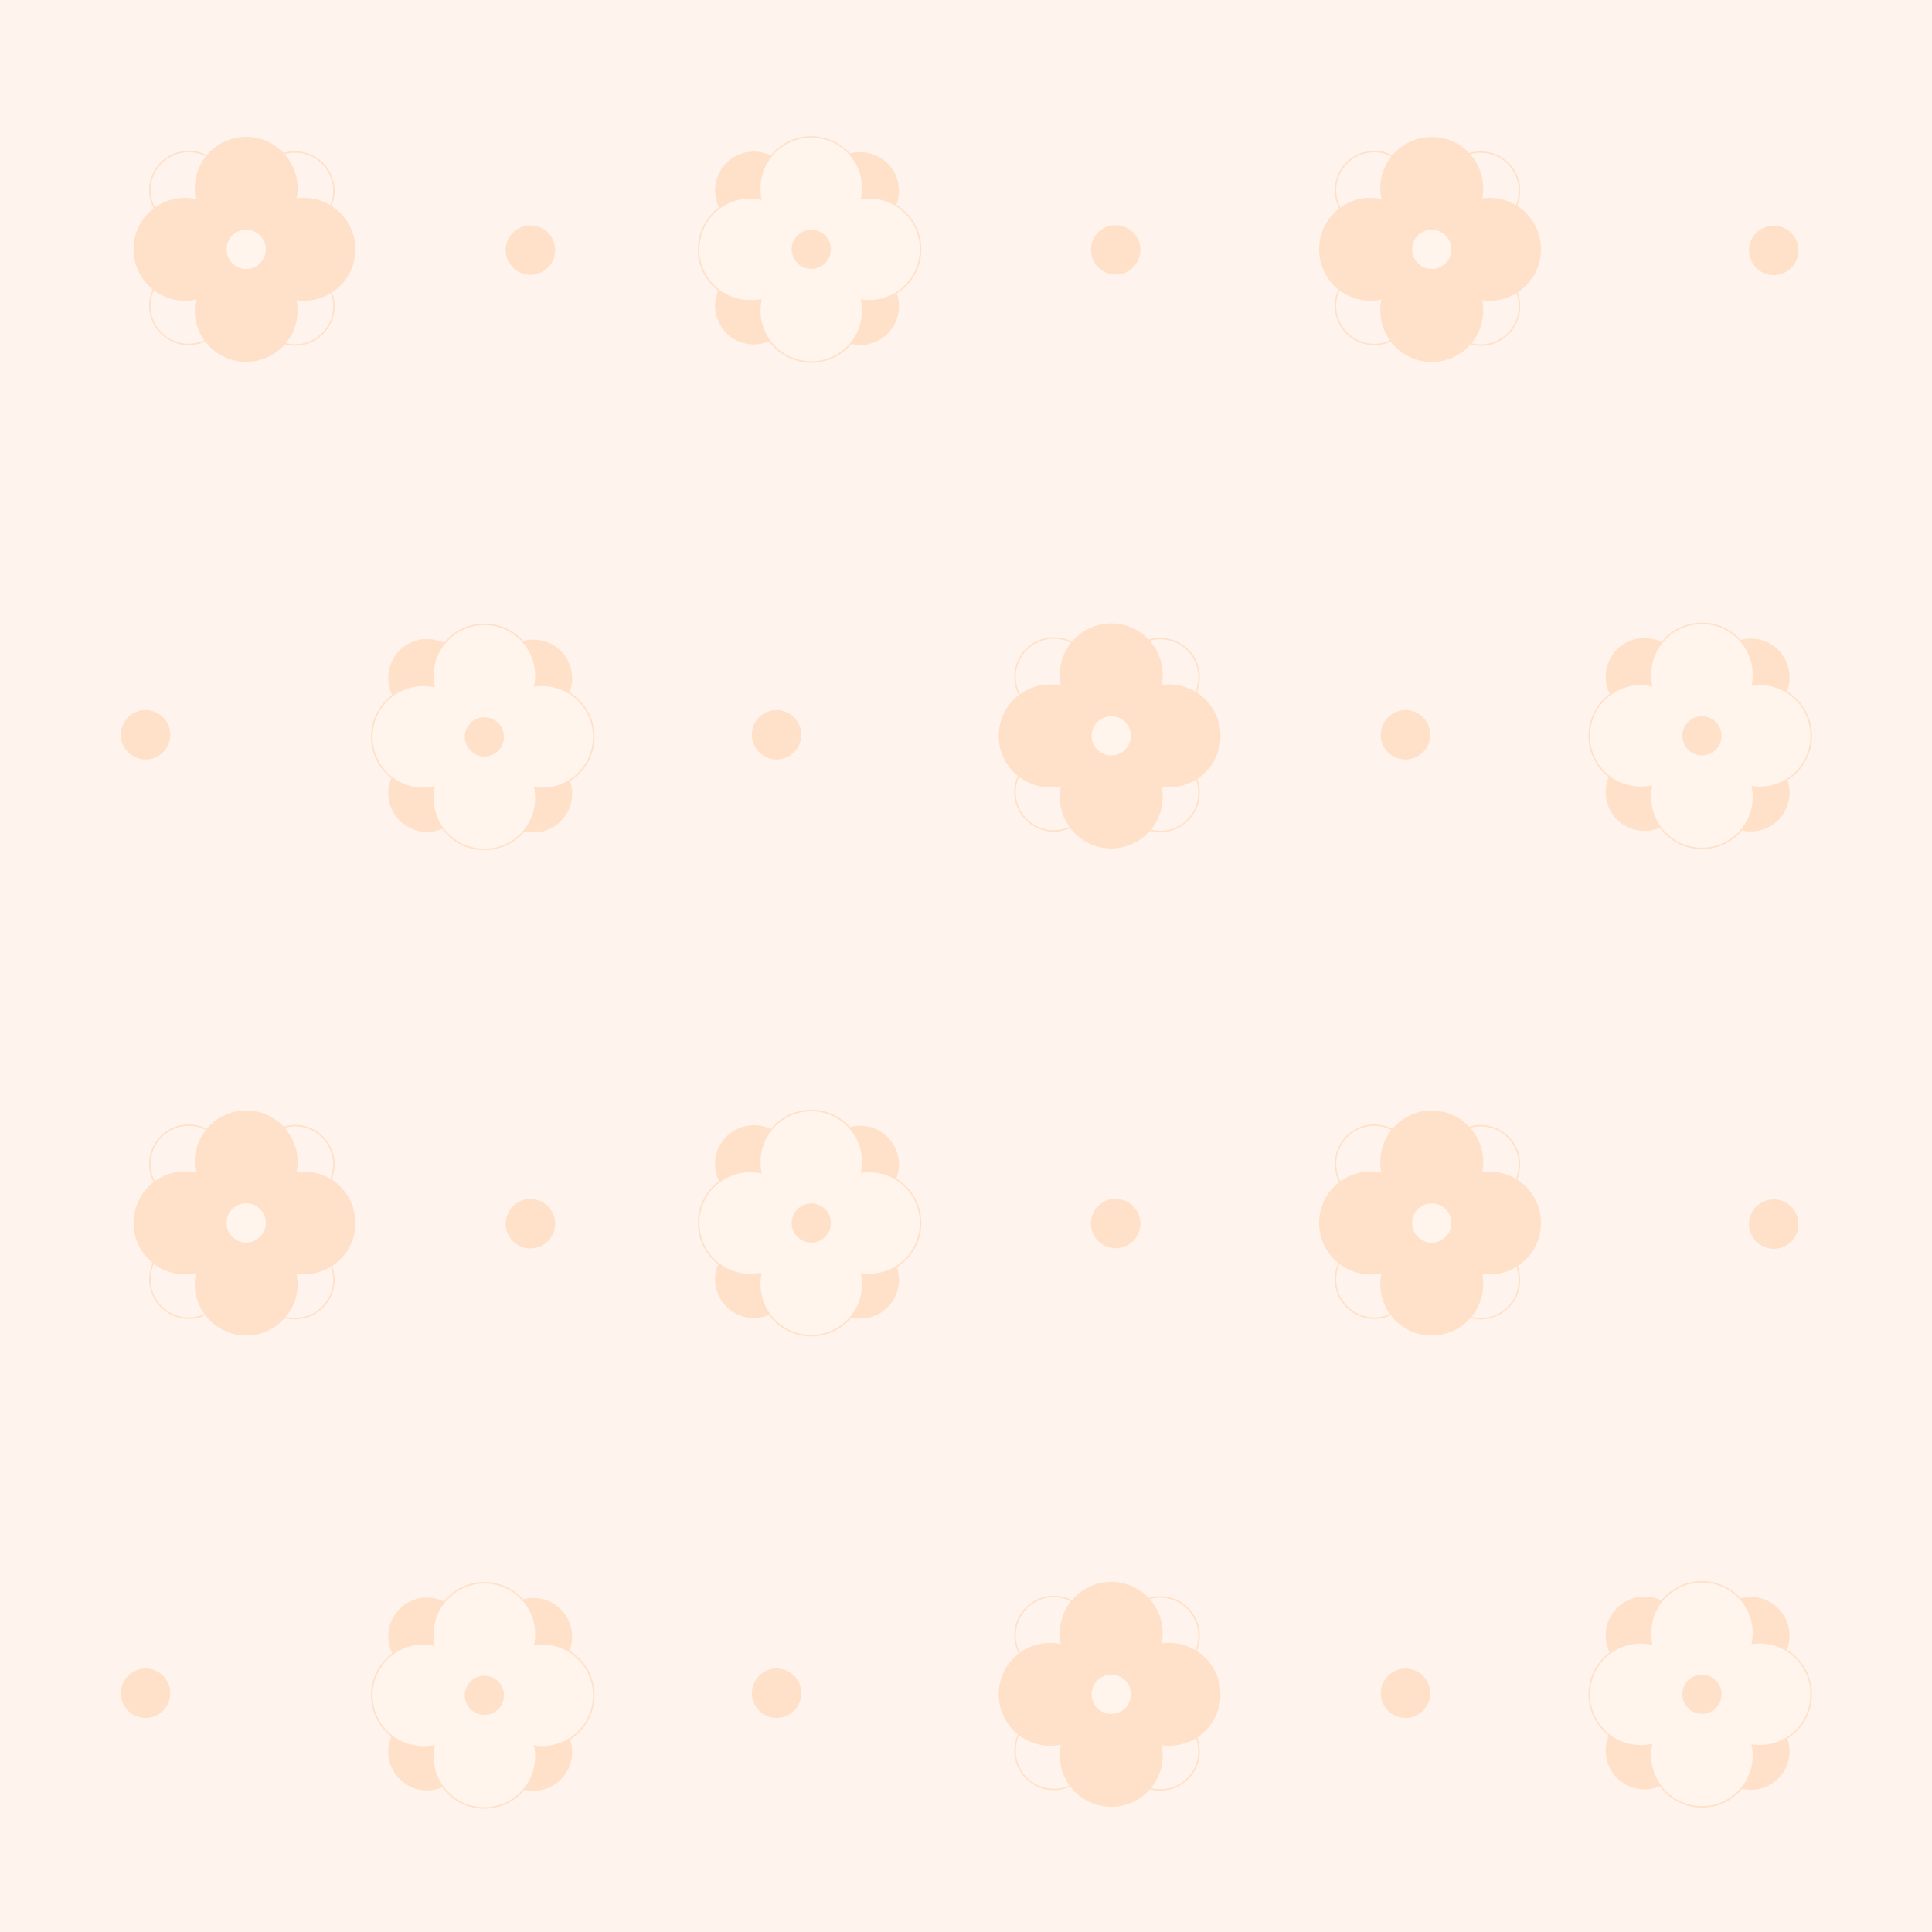
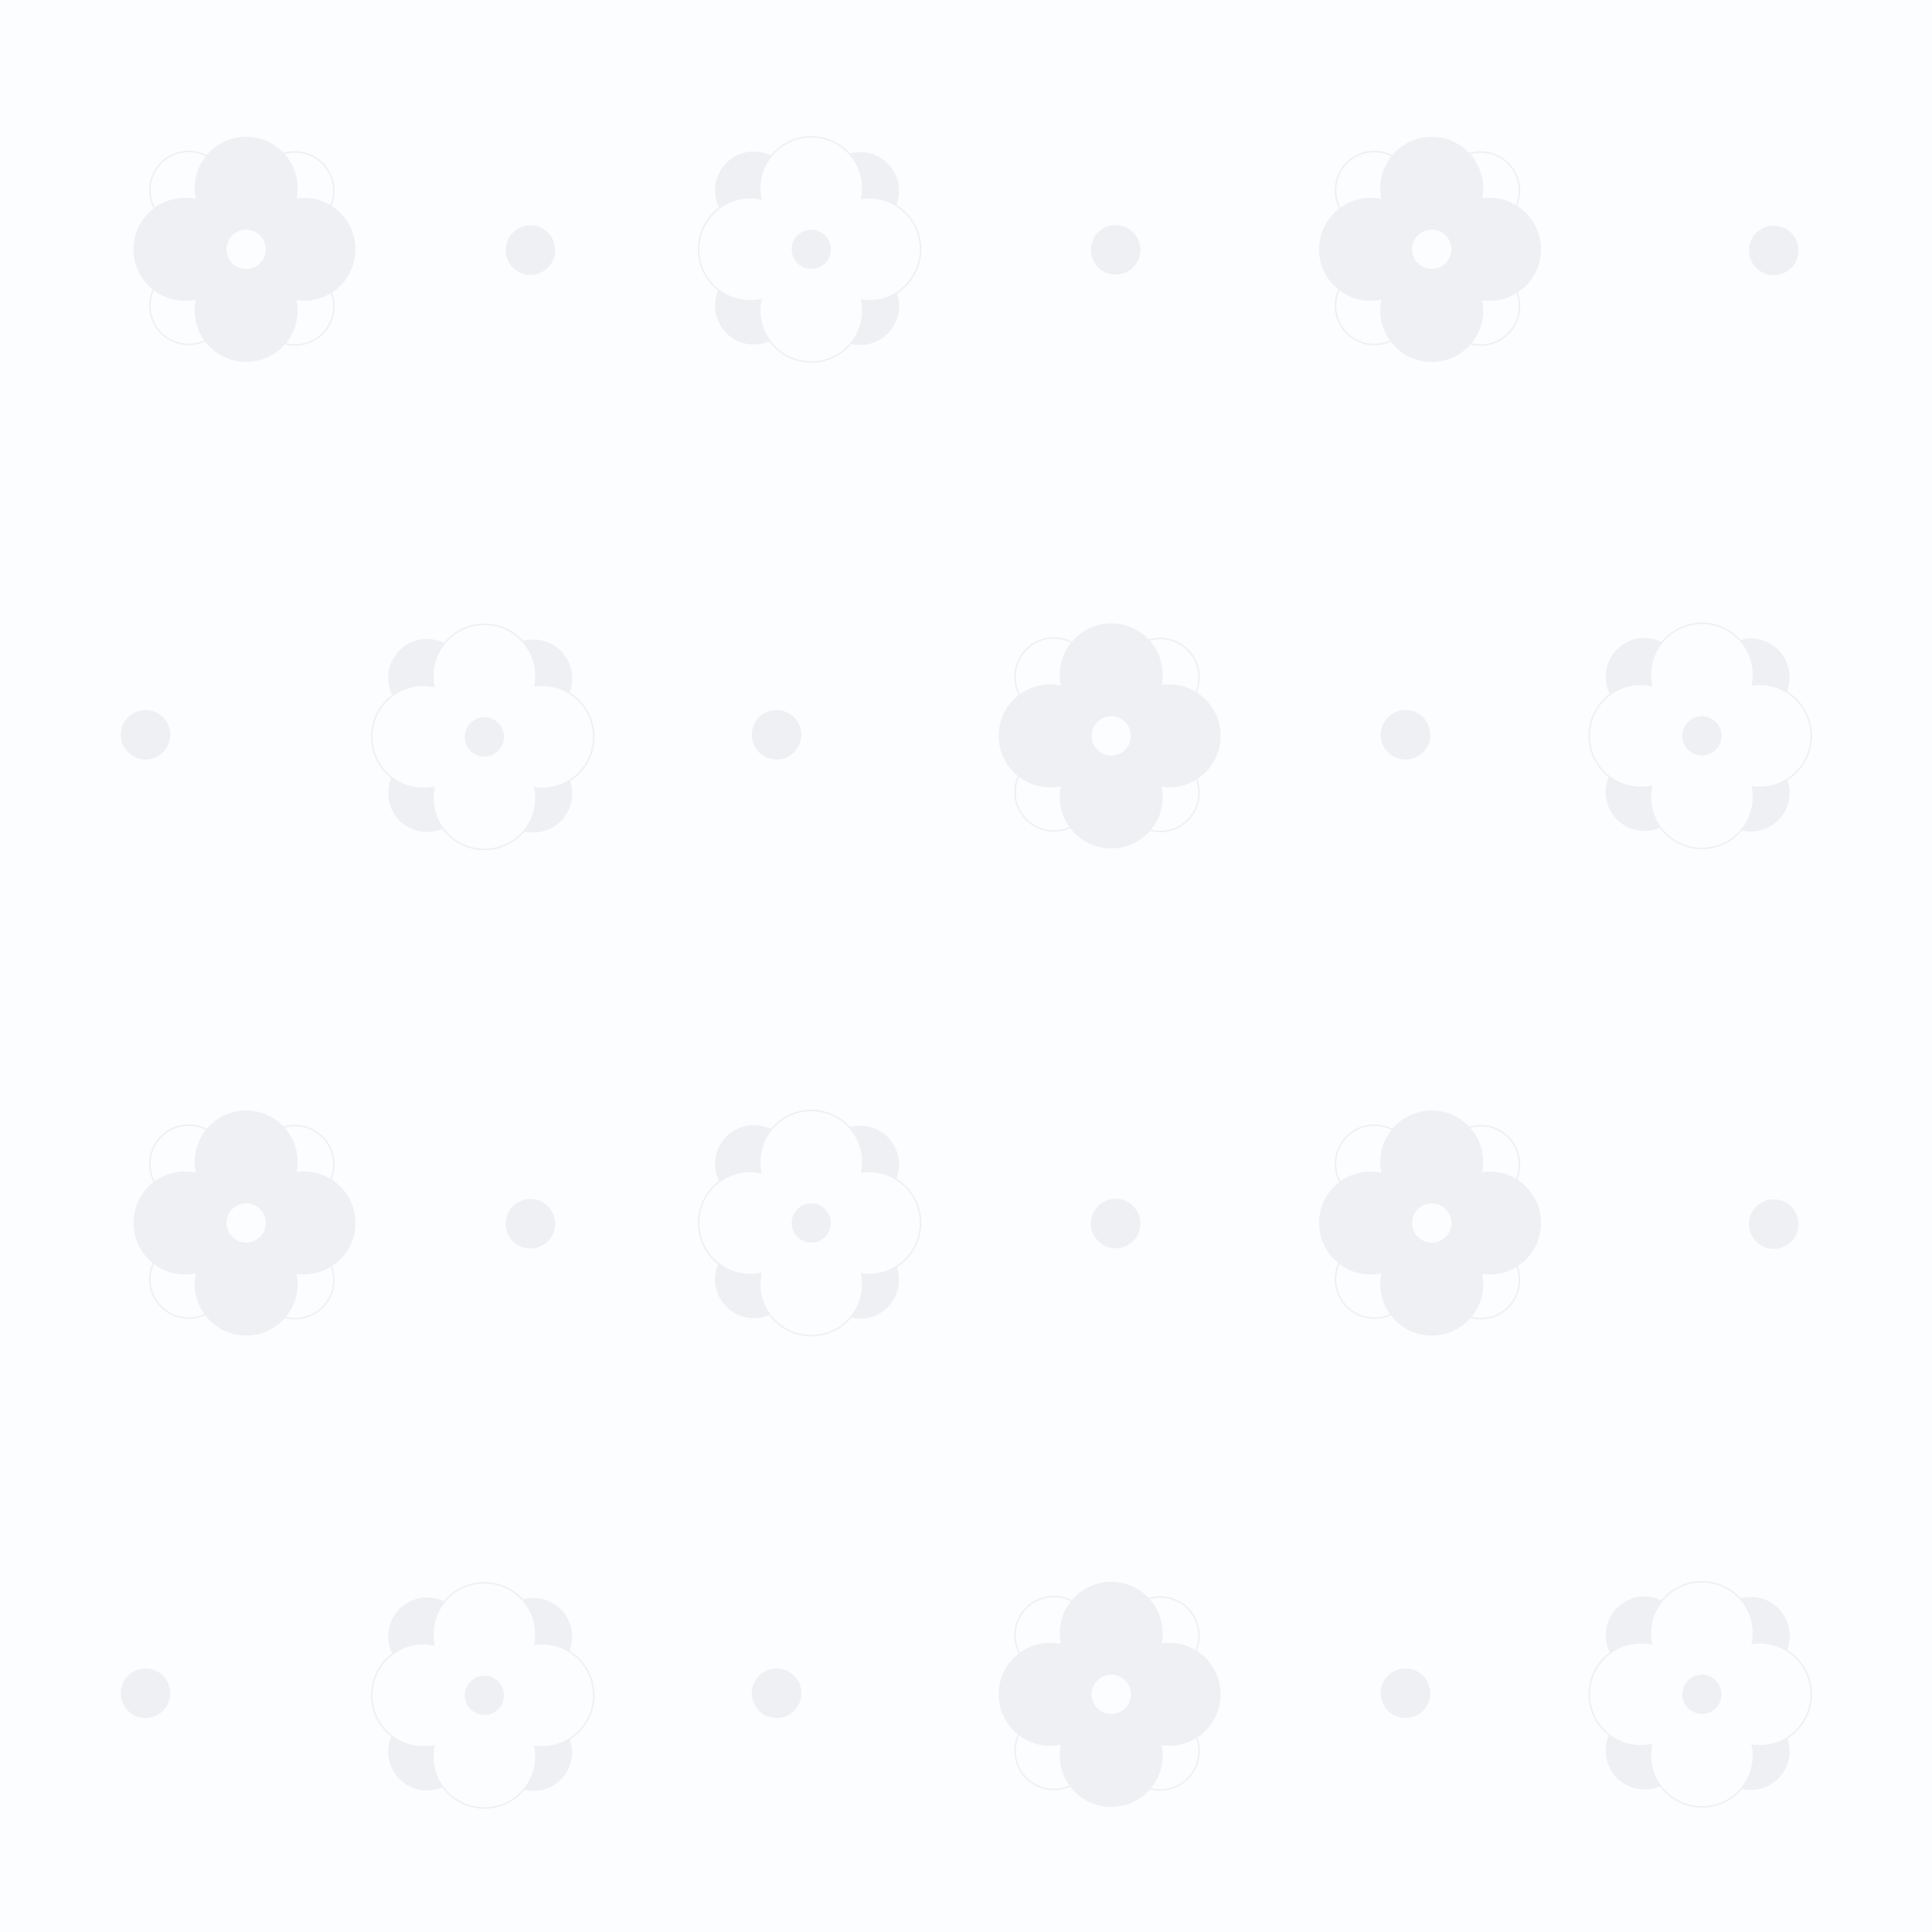
<svg xmlns="http://www.w3.org/2000/svg" width="251" height="251" viewBox="0 0 251 251">
  <defs>
-     <style>.m{fill:#ff7500;}.m,.n{stroke-width:0px;}.n,.o,.p{fill:#fff5ed;}.o{opacity:.85;stroke:#fff5ed;}.o,.p,.q{stroke-miterlimit:10;}.p,.q{stroke:#ff7500;stroke-width:.2px;}.q{fill:none;}</style>
+     <style>.m{stroke:#e8f3ff;}.m,.n,.o,.p{stroke-miterlimit:10;}.m,.o,.q{fill:#e8f3ff;}.n{fill:#fff;opacity:.85;stroke:#fff;}.r{fill:#939aad;}.r,.q{stroke-width:0px;}.o,.p{stroke:#939aad;stroke-width:.2px;}.p{fill:none;}</style>
  </defs>
  <g id="a">
-     <rect class="o" x=".5" y=".5" width="250" height="250" />
+     <rect class="m" x=".5" y=".5" width="250" height="250" />
  </g>
  <g id="b">
-     <path class="q" d="m155.78,212.51c0,2.78-2.26,5.04-5.04,5.04s-5.04-2.26-5.04-5.04,2.26-5.04,5.04-5.04,5.04,2.26,5.04,5.04Zm-5.04,9.96c-2.78,0-5.04,2.26-5.04,5.04s2.26,5.04,5.04,5.04,5.04-2.26,5.04-5.04-2.26-5.04-5.04-5.04Z" />
-     <path class="q" d="m141.95,212.45c0,2.78-2.26,5.04-5.04,5.04s-5.04-2.26-5.04-5.04,2.26-5.04,5.04-5.04,5.04,2.26,5.04,5.04Zm-5.04,9.96c-2.78,0-5.04,2.26-5.04,5.04s2.26,5.04,5.04,5.04,5.04-2.26,5.04-5.04-2.26-5.04-5.04-5.04Z" />
-     <circle class="m" cx="144.37" cy="212.19" r="6.69" />
-     <circle class="m" cx="151.89" cy="220.12" r="6.69" />
-     <circle class="m" cx="136.43" cy="220.12" r="6.69" />
-     <circle class="m" cx="144.37" cy="228.06" r="6.69" />
-     <circle class="n" cx="144.37" cy="220.12" r="2.55" />
+     <path class="p" d="m155.78,212.51c0,2.78-2.26,5.04-5.04,5.04s-5.04-2.26-5.04-5.04,2.26-5.04,5.04-5.04,5.04,2.26,5.04,5.04Zm-5.04,9.96c-2.78,0-5.04,2.26-5.04,5.04s2.26,5.04,5.04,5.04,5.04-2.26,5.04-5.04-2.26-5.04-5.04-5.04Z" />
+     <path class="p" d="m141.95,212.45c0,2.78-2.26,5.04-5.04,5.04s-5.04-2.26-5.04-5.04,2.26-5.04,5.04-5.04,5.04,2.26,5.04,5.04Zm-5.04,9.96c-2.78,0-5.04,2.26-5.04,5.04s2.26,5.04,5.04,5.04,5.04-2.26,5.04-5.04-2.26-5.04-5.04-5.04Z" />
+     <circle class="r" cx="144.37" cy="212.19" r="6.69" />
+     <circle class="r" cx="151.89" cy="220.12" r="6.69" />
+     <circle class="r" cx="136.43" cy="220.12" r="6.69" />
+     <circle class="r" cx="144.37" cy="228.06" r="6.69" />
+     <circle class="q" cx="144.37" cy="220.12" r="2.55" />
    <g id="c">
-       <path class="m" d="m232.51,212.51c0,2.78-2.26,5.04-5.04,5.04s-5.04-2.26-5.04-5.04,2.26-5.04,5.04-5.04,5.04,2.26,5.04,5.04Zm-5.04,9.96c-2.78,0-5.04,2.26-5.04,5.04s2.26,5.04,5.04,5.04,5.04-2.26,5.04-5.04-2.26-5.04-5.04-5.04Z" />
-       <path class="m" d="m218.68,212.45c0,2.78-2.26,5.04-5.04,5.04s-5.04-2.26-5.04-5.04,2.26-5.04,5.04-5.04,5.04,2.26,5.04,5.04Zm-5.04,9.96c-2.78,0-5.04,2.26-5.04,5.04s2.26,5.04,5.04,5.04,5.04-2.26,5.04-5.04-2.26-5.04-5.04-5.04Z" />
-       <circle class="p" cx="221.11" cy="212.19" r="6.69" />
-       <circle class="p" cx="228.62" cy="220.12" r="6.69" />
-       <circle class="p" cx="213.16" cy="220.12" r="6.69" />
-       <circle class="p" cx="221.11" cy="228.06" r="6.69" />
-       <rect class="n" x="214.65" y="212.98" width="12.77" height="13.66" />
-       <rect class="n" x="213.69" y="224.64" width="14.98" height="1.97" />
-       <rect class="n" x="226.52" y="212.98" width="1.04" height="1.55" />
-       <circle class="m" cx="221.11" cy="220.12" r="2.55" />
+       <path class="r" d="m232.51,212.51c0,2.78-2.26,5.04-5.04,5.04s-5.04-2.26-5.04-5.04,2.26-5.04,5.04-5.04,5.04,2.26,5.04,5.04Zm-5.04,9.96c-2.78,0-5.04,2.26-5.04,5.04s2.26,5.04,5.04,5.04,5.04-2.26,5.04-5.04-2.26-5.04-5.04-5.04Z" />
+       <path class="r" d="m218.68,212.45c0,2.78-2.26,5.04-5.04,5.04s-5.04-2.26-5.04-5.04,2.26-5.04,5.04-5.04,5.04,2.26,5.04,5.04Zm-5.04,9.96c-2.78,0-5.04,2.26-5.04,5.04s2.26,5.04,5.04,5.04,5.04-2.26,5.04-5.04-2.26-5.04-5.04-5.04Z" />
+       <circle class="o" cx="221.11" cy="212.19" r="6.69" />
+       <circle class="o" cx="228.62" cy="220.12" r="6.69" />
+       <circle class="o" cx="213.16" cy="220.12" r="6.69" />
+       <circle class="o" cx="221.11" cy="228.06" r="6.69" />
+       <rect class="q" x="214.65" y="212.98" width="12.77" height="13.66" />
+       <rect class="q" x="213.69" y="224.64" width="14.98" height="1.97" />
+       <rect class="q" x="226.52" y="212.98" width="1.04" height="1.55" />
+       <circle class="r" cx="221.11" cy="220.12" r="2.55" />
    </g>
    <g id="d">
-       <path class="m" d="m74.34,212.64c0,2.78-2.26,5.04-5.04,5.04s-5.04-2.26-5.04-5.04,2.26-5.04,5.04-5.04,5.04,2.26,5.04,5.04Zm-5.04,9.96c-2.78,0-5.04,2.26-5.04,5.04s2.26,5.04,5.04,5.04,5.04-2.26,5.04-5.04-2.26-5.04-5.04-5.04Z" />
-       <path class="m" d="m60.51,212.58c0,2.78-2.26,5.04-5.04,5.04s-5.04-2.26-5.04-5.04,2.26-5.04,5.04-5.04,5.04,2.26,5.04,5.04Zm-5.04,9.96c-2.78,0-5.04,2.26-5.04,5.04s2.26,5.04,5.04,5.04,5.04-2.26,5.04-5.04-2.26-5.04-5.04-5.04Z" />
-       <circle class="p" cx="62.93" cy="212.32" r="6.69" />
-       <circle class="p" cx="70.45" cy="220.25" r="6.69" />
-       <circle class="p" cx="54.99" cy="220.25" r="6.69" />
-       <circle class="p" cx="62.93" cy="228.2" r="6.69" />
-       <rect class="n" x="56.48" y="213.11" width="12.77" height="13.66" />
-       <rect class="n" x="55.52" y="224.77" width="14.98" height="1.97" />
-       <rect class="n" x="68.35" y="213.11" width="1.04" height="1.55" />
-       <circle class="m" cx="62.93" cy="220.25" r="2.55" />
+       <path class="r" d="m74.34,212.64c0,2.78-2.26,5.04-5.04,5.04s-5.04-2.26-5.04-5.04,2.26-5.04,5.04-5.04,5.04,2.26,5.04,5.04Zm-5.04,9.96c-2.78,0-5.04,2.26-5.04,5.04s2.26,5.04,5.04,5.04,5.04-2.26,5.04-5.04-2.26-5.04-5.04-5.04Z" />
+       <path class="r" d="m60.51,212.58c0,2.78-2.26,5.04-5.04,5.04s-5.04-2.26-5.04-5.04,2.26-5.04,5.04-5.04,5.04,2.26,5.04,5.04Zm-5.04,9.96c-2.78,0-5.04,2.26-5.04,5.04s2.26,5.04,5.04,5.04,5.04-2.26,5.04-5.04-2.26-5.04-5.04-5.04Z" />
+       <circle class="o" cx="62.93" cy="212.32" r="6.69" />
+       <circle class="o" cx="70.45" cy="220.25" r="6.69" />
+       <circle class="o" cx="54.99" cy="220.25" r="6.69" />
+       <circle class="o" cx="62.93" cy="228.2" r="6.69" />
+       <rect class="q" x="56.48" y="213.11" width="12.77" height="13.66" />
+       <rect class="q" x="55.52" y="224.77" width="14.98" height="1.97" />
+       <rect class="q" x="68.35" y="213.11" width="1.04" height="1.55" />
+       <circle class="r" cx="62.93" cy="220.25" r="2.55" />
    </g>
-     <circle class="m" cx="100.89" cy="219.98" r="3.22" />
-     <circle class="m" cx="182.6" cy="219.98" r="3.22" />
-     <circle class="m" cx="18.91" cy="219.98" r="3.22" />
+     <circle class="r" cx="100.89" cy="219.98" r="3.22" />
+     <circle class="r" cx="182.6" cy="219.98" r="3.22" />
+     <circle class="r" cx="18.91" cy="219.98" r="3.22" />
  </g>
  <g id="e">
-     <path class="q" d="m43.38,151.27c0,2.78-2.26,5.04-5.04,5.04s-5.04-2.26-5.04-5.04,2.26-5.04,5.04-5.04,5.04,2.26,5.04,5.04Zm-5.04,9.96c-2.78,0-5.04,2.26-5.04,5.04s2.26,5.04,5.04,5.04,5.04-2.26,5.04-5.04-2.26-5.04-5.04-5.04Z" />
-     <path class="q" d="m29.55,151.21c0,2.78-2.26,5.04-5.04,5.04s-5.04-2.26-5.04-5.04,2.26-5.04,5.04-5.04,5.04,2.26,5.04,5.04Zm-5.04,9.96c-2.78,0-5.04,2.26-5.04,5.04s2.26,5.04,5.04,5.04,5.04-2.26,5.04-5.04-2.26-5.04-5.04-5.04Z" />
-     <circle class="m" cx="31.98" cy="150.95" r="6.69" />
-     <circle class="m" cx="39.49" cy="158.88" r="6.69" />
-     <circle class="m" cx="24.03" cy="158.88" r="6.69" />
-     <circle class="m" cx="31.98" cy="166.82" r="6.69" />
-     <circle class="n" cx="31.98" cy="158.88" r="2.55" />
-     <path class="q" d="m197.41,151.28c0,2.78-2.26,5.04-5.04,5.04s-5.04-2.26-5.04-5.04,2.26-5.04,5.04-5.04,5.04,2.26,5.04,5.04Zm-5.04,9.96c-2.78,0-5.04,2.26-5.04,5.04s2.26,5.04,5.04,5.04,5.04-2.26,5.04-5.04-2.26-5.04-5.04-5.04Z" />
-     <path class="q" d="m183.58,151.21c0,2.78-2.26,5.04-5.04,5.04s-5.04-2.26-5.04-5.04,2.26-5.04,5.04-5.04,5.04,2.26,5.04,5.04Zm-5.04,9.96c-2.78,0-5.04,2.26-5.04,5.04s2.26,5.04,5.04,5.04,5.04-2.26,5.04-5.04-2.26-5.04-5.04-5.04Z" />
-     <circle class="m" cx="186.01" cy="150.96" r="6.69" />
-     <circle class="m" cx="193.52" cy="158.89" r="6.69" />
-     <circle class="m" cx="178.06" cy="158.89" r="6.69" />
-     <circle class="m" cx="186.01" cy="166.83" r="6.69" />
-     <circle class="n" cx="186.01" cy="158.89" r="2.55" />
+     <path class="p" d="m43.38,151.27c0,2.78-2.26,5.04-5.04,5.04s-5.04-2.26-5.04-5.04,2.26-5.04,5.04-5.04,5.04,2.26,5.04,5.04Zm-5.04,9.96c-2.78,0-5.04,2.26-5.04,5.04s2.26,5.04,5.04,5.04,5.04-2.26,5.04-5.04-2.26-5.04-5.04-5.04Z" />
+     <path class="p" d="m29.55,151.21c0,2.78-2.26,5.04-5.04,5.04s-5.04-2.26-5.04-5.04,2.26-5.04,5.04-5.04,5.04,2.26,5.04,5.04Zm-5.04,9.96c-2.78,0-5.04,2.26-5.04,5.04s2.26,5.04,5.04,5.04,5.04-2.26,5.04-5.04-2.26-5.04-5.04-5.04Z" />
+     <circle class="r" cx="31.98" cy="150.95" r="6.69" />
+     <circle class="r" cx="39.49" cy="158.88" r="6.69" />
+     <circle class="r" cx="24.03" cy="158.88" r="6.69" />
+     <circle class="r" cx="31.98" cy="166.82" r="6.69" />
+     <circle class="q" cx="31.98" cy="158.88" r="2.55" />
+     <path class="p" d="m197.41,151.28c0,2.78-2.26,5.04-5.04,5.04s-5.04-2.26-5.04-5.04,2.26-5.04,5.04-5.04,5.04,2.26,5.04,5.04Zm-5.04,9.96c-2.78,0-5.04,2.26-5.04,5.04s2.26,5.04,5.04,5.04,5.04-2.26,5.04-5.04-2.26-5.04-5.04-5.04Z" />
+     <path class="p" d="m183.58,151.21c0,2.78-2.26,5.04-5.04,5.04s-5.04-2.26-5.04-5.04,2.26-5.04,5.04-5.04,5.04,2.26,5.04,5.04Zm-5.04,9.96c-2.78,0-5.04,2.26-5.04,5.04s2.26,5.04,5.04,5.04,5.04-2.26,5.04-5.04-2.26-5.04-5.04-5.04Z" />
+     <circle class="r" cx="186.01" cy="150.96" r="6.69" />
+     <circle class="r" cx="193.52" cy="158.89" r="6.69" />
+     <circle class="r" cx="178.06" cy="158.89" r="6.69" />
+     <circle class="r" cx="186.01" cy="166.83" r="6.69" />
+     <circle class="q" cx="186.01" cy="158.89" r="2.55" />
    <g id="f">
-       <path class="m" d="m116.8,151.28c0,2.78-2.26,5.04-5.04,5.04s-5.04-2.26-5.04-5.04,2.26-5.04,5.04-5.04,5.04,2.26,5.04,5.04Zm-5.04,9.96c-2.78,0-5.04,2.26-5.04,5.04s2.26,5.04,5.04,5.04,5.04-2.26,5.04-5.04-2.26-5.04-5.04-5.04Z" />
-       <path class="m" d="m102.97,151.21c0,2.78-2.26,5.04-5.04,5.04s-5.04-2.26-5.04-5.04,2.26-5.04,5.04-5.04,5.04,2.26,5.04,5.04Zm-5.04,9.96c-2.78,0-5.04,2.26-5.04,5.04s2.26,5.04,5.04,5.04,5.04-2.26,5.04-5.04-2.26-5.04-5.04-5.04Z" />
-       <circle class="p" cx="105.4" cy="150.96" r="6.69" />
-       <circle class="p" cx="112.91" cy="158.89" r="6.69" />
-       <circle class="p" cx="97.45" cy="158.89" r="6.69" />
-       <circle class="p" cx="105.4" cy="166.83" r="6.69" />
-       <rect class="n" x="98.94" y="151.75" width="12.77" height="13.66" />
-       <rect class="n" x="97.98" y="163.41" width="14.98" height="1.97" />
-       <rect class="n" x="110.81" y="151.75" width="1.04" height="1.55" />
-       <circle class="m" cx="105.4" cy="158.89" r="2.55" />
+       <path class="r" d="m116.8,151.28c0,2.78-2.26,5.04-5.04,5.04s-5.04-2.26-5.04-5.04,2.26-5.04,5.04-5.04,5.04,2.26,5.04,5.04Zm-5.04,9.96c-2.78,0-5.04,2.26-5.04,5.04s2.26,5.04,5.04,5.04,5.04-2.26,5.04-5.04-2.26-5.04-5.04-5.04Z" />
+       <path class="r" d="m102.97,151.21c0,2.78-2.26,5.04-5.04,5.04s-5.04-2.26-5.04-5.04,2.26-5.04,5.04-5.04,5.04,2.26,5.04,5.04Zm-5.04,9.96c-2.78,0-5.04,2.26-5.04,5.04s2.26,5.04,5.04,5.04,5.04-2.26,5.04-5.04-2.26-5.04-5.04-5.04Z" />
+       <circle class="o" cx="105.4" cy="150.96" r="6.69" />
+       <circle class="o" cx="112.91" cy="158.89" r="6.69" />
+       <circle class="o" cx="97.45" cy="158.89" r="6.69" />
+       <circle class="o" cx="105.4" cy="166.83" r="6.69" />
+       <rect class="q" x="98.94" y="151.75" width="12.77" height="13.66" />
+       <rect class="q" x="97.98" y="163.41" width="14.98" height="1.97" />
+       <rect class="q" x="110.81" y="151.75" width="1.04" height="1.55" />
+       <circle class="r" cx="105.4" cy="158.89" r="2.55" />
    </g>
-     <circle class="m" cx="68.91" cy="158.98" r="3.22" />
-     <circle class="m" cx="144.94" cy="158.96" r="3.22" />
-     <circle class="m" cx="230.44" cy="159.03" r="3.22" />
+     <circle class="r" cx="68.91" cy="158.98" r="3.22" />
+     <circle class="r" cx="144.94" cy="158.96" r="3.22" />
+     <circle class="r" cx="230.44" cy="159.03" r="3.22" />
  </g>
  <g id="g">
-     <path class="q" d="m155.78,87.99c0,2.78-2.26,5.04-5.04,5.04s-5.04-2.26-5.04-5.04,2.26-5.04,5.04-5.04,5.04,2.26,5.04,5.04Zm-5.04,9.96c-2.78,0-5.04,2.26-5.04,5.04s2.26,5.04,5.04,5.04,5.04-2.26,5.04-5.04-2.26-5.04-5.04-5.04Z" />
-     <path class="q" d="m141.95,87.92c0,2.78-2.26,5.04-5.04,5.04s-5.04-2.26-5.04-5.04,2.26-5.04,5.04-5.04,5.04,2.26,5.04,5.04Zm-5.04,9.96c-2.78,0-5.04,2.26-5.04,5.04s2.26,5.04,5.04,5.04,5.04-2.26,5.04-5.04-2.26-5.04-5.04-5.04Z" />
-     <circle class="m" cx="144.37" cy="87.67" r="6.69" />
-     <circle class="m" cx="151.89" cy="95.6" r="6.69" />
-     <circle class="m" cx="136.43" cy="95.6" r="6.69" />
-     <circle class="m" cx="144.37" cy="103.54" r="6.69" />
-     <circle class="n" cx="144.37" cy="95.6" r="2.55" />
+     <path class="p" d="m155.78,87.99c0,2.78-2.26,5.04-5.04,5.04s-5.04-2.26-5.04-5.04,2.26-5.04,5.04-5.04,5.04,2.26,5.04,5.04Zm-5.04,9.96c-2.78,0-5.04,2.26-5.04,5.04s2.26,5.04,5.04,5.04,5.04-2.26,5.04-5.04-2.26-5.04-5.04-5.04Z" />
+     <path class="p" d="m141.95,87.92c0,2.78-2.26,5.04-5.04,5.04s-5.04-2.26-5.04-5.04,2.26-5.04,5.04-5.04,5.04,2.26,5.04,5.04Zm-5.04,9.96c-2.78,0-5.04,2.26-5.04,5.04s2.26,5.04,5.04,5.04,5.04-2.26,5.04-5.04-2.26-5.04-5.04-5.04Z" />
+     <circle class="r" cx="144.37" cy="87.67" r="6.69" />
+     <circle class="r" cx="151.89" cy="95.6" r="6.69" />
+     <circle class="r" cx="136.43" cy="95.6" r="6.69" />
+     <circle class="r" cx="144.37" cy="103.54" r="6.69" />
+     <circle class="q" cx="144.37" cy="95.6" r="2.55" />
    <g id="h">
-       <path class="m" d="m74.34,88.12c0,2.78-2.26,5.04-5.04,5.04s-5.04-2.26-5.04-5.04,2.26-5.04,5.04-5.04,5.04,2.26,5.04,5.04Zm-5.04,9.96c-2.78,0-5.04,2.26-5.04,5.04s2.26,5.04,5.04,5.04,5.04-2.26,5.04-5.04-2.26-5.04-5.04-5.04Z" />
-       <path class="m" d="m60.51,88.05c0,2.78-2.26,5.04-5.04,5.04s-5.04-2.26-5.04-5.04,2.26-5.04,5.04-5.04,5.04,2.26,5.04,5.04Zm-5.04,9.96c-2.78,0-5.04,2.26-5.04,5.04s2.26,5.04,5.04,5.04,5.04-2.26,5.04-5.04-2.26-5.04-5.04-5.04Z" />
-       <circle class="p" cx="62.93" cy="87.8" r="6.69" />
-       <circle class="p" cx="70.45" cy="95.73" r="6.69" />
-       <circle class="p" cx="54.99" cy="95.73" r="6.69" />
-       <circle class="p" cx="62.93" cy="103.67" r="6.69" />
-       <rect class="n" x="56.48" y="88.59" width="12.77" height="13.66" />
-       <rect class="n" x="55.52" y="100.25" width="14.98" height="1.97" />
-       <rect class="n" x="68.35" y="88.59" width="1.04" height="1.55" />
-       <circle class="m" cx="62.93" cy="95.73" r="2.55" />
+       <path class="r" d="m74.34,88.12c0,2.78-2.26,5.04-5.04,5.04s-5.04-2.26-5.04-5.04,2.26-5.04,5.04-5.04,5.04,2.26,5.04,5.04Zm-5.04,9.96c-2.78,0-5.04,2.26-5.04,5.04s2.26,5.04,5.04,5.04,5.04-2.26,5.04-5.04-2.26-5.04-5.04-5.04Z" />
+       <path class="r" d="m60.51,88.05c0,2.78-2.26,5.04-5.04,5.04s-5.04-2.26-5.04-5.04,2.26-5.04,5.04-5.04,5.04,2.26,5.04,5.04Zm-5.04,9.96c-2.78,0-5.04,2.26-5.04,5.04s2.26,5.04,5.04,5.04,5.04-2.26,5.04-5.04-2.26-5.04-5.04-5.04Z" />
+       <circle class="o" cx="62.93" cy="87.8" r="6.69" />
+       <circle class="o" cx="70.45" cy="95.73" r="6.69" />
+       <circle class="o" cx="54.99" cy="95.73" r="6.69" />
+       <circle class="o" cx="62.93" cy="103.67" r="6.69" />
+       <rect class="q" x="56.48" y="88.59" width="12.77" height="13.66" />
+       <rect class="q" x="55.52" y="100.25" width="14.98" height="1.97" />
+       <rect class="q" x="68.35" y="88.59" width="1.04" height="1.55" />
+       <circle class="r" cx="62.93" cy="95.73" r="2.55" />
    </g>
    <g id="i">
-       <path class="m" d="m232.51,87.99c0,2.78-2.26,5.04-5.04,5.04s-5.04-2.26-5.04-5.04,2.26-5.04,5.04-5.04,5.04,2.26,5.04,5.04Zm-5.04,9.96c-2.78,0-5.04,2.26-5.04,5.04s2.26,5.04,5.04,5.04,5.04-2.26,5.04-5.04-2.26-5.04-5.04-5.04Z" />
-       <path class="m" d="m218.68,87.92c0,2.78-2.26,5.04-5.04,5.04s-5.04-2.26-5.04-5.04,2.26-5.04,5.04-5.04,5.04,2.26,5.04,5.04Zm-5.04,9.96c-2.78,0-5.04,2.26-5.04,5.04s2.26,5.04,5.04,5.04,5.04-2.26,5.04-5.04-2.26-5.04-5.04-5.04Z" />
-       <circle class="p" cx="221.11" cy="87.67" r="6.69" />
-       <circle class="p" cx="228.62" cy="95.6" r="6.69" />
-       <circle class="p" cx="213.16" cy="95.6" r="6.69" />
-       <circle class="p" cx="221.11" cy="103.54" r="6.69" />
-       <rect class="n" x="214.65" y="88.46" width="12.77" height="13.66" />
-       <rect class="n" x="213.69" y="100.12" width="14.98" height="1.97" />
-       <rect class="n" x="226.52" y="88.46" width="1.04" height="1.55" />
-       <circle class="m" cx="221.11" cy="95.6" r="2.55" />
+       <path class="r" d="m232.51,87.99c0,2.78-2.26,5.04-5.04,5.04s-5.04-2.26-5.04-5.04,2.26-5.04,5.04-5.04,5.04,2.26,5.04,5.04Zm-5.04,9.96c-2.78,0-5.04,2.26-5.04,5.04s2.26,5.04,5.04,5.04,5.04-2.26,5.04-5.04-2.26-5.04-5.04-5.04Z" />
+       <path class="r" d="m218.68,87.92c0,2.78-2.26,5.04-5.04,5.04s-5.04-2.26-5.04-5.04,2.26-5.04,5.04-5.04,5.04,2.26,5.04,5.04Zm-5.04,9.96c-2.78,0-5.04,2.26-5.04,5.04s2.26,5.04,5.04,5.04,5.04-2.26,5.04-5.04-2.26-5.04-5.04-5.04Z" />
+       <circle class="o" cx="221.11" cy="87.67" r="6.69" />
+       <circle class="o" cx="228.62" cy="95.6" r="6.69" />
+       <circle class="o" cx="213.16" cy="95.6" r="6.69" />
+       <circle class="o" cx="221.11" cy="103.54" r="6.69" />
+       <rect class="q" x="214.65" y="88.46" width="12.77" height="13.66" />
+       <rect class="q" x="213.69" y="100.12" width="14.98" height="1.97" />
+       <rect class="q" x="226.52" y="88.46" width="1.04" height="1.55" />
+       <circle class="r" cx="221.11" cy="95.6" r="2.55" />
    </g>
-     <circle class="m" cx="100.89" cy="95.46" r="3.22" />
-     <circle class="m" cx="182.6" cy="95.46" r="3.22" />
-     <circle class="m" cx="18.91" cy="95.46" r="3.22" />
+     <circle class="r" cx="100.89" cy="95.46" r="3.22" />
+     <circle class="r" cx="182.6" cy="95.46" r="3.22" />
+     <circle class="r" cx="18.91" cy="95.46" r="3.22" />
  </g>
  <g id="j">
-     <path class="q" d="m43.38,24.78c0,2.78-2.26,5.04-5.04,5.04s-5.04-2.26-5.04-5.04,2.26-5.04,5.04-5.04,5.04,2.26,5.04,5.04Zm-5.04,9.96c-2.78,0-5.04,2.26-5.04,5.04s2.26,5.04,5.04,5.04,5.04-2.26,5.04-5.04-2.26-5.04-5.04-5.04Z" />
-     <path class="q" d="m29.55,24.71c0,2.78-2.26,5.04-5.04,5.04s-5.04-2.26-5.04-5.04,2.26-5.04,5.04-5.04,5.04,2.26,5.04,5.04Zm-5.04,9.96c-2.78,0-5.04,2.26-5.04,5.04s2.26,5.04,5.04,5.04,5.04-2.26,5.04-5.04-2.26-5.04-5.04-5.04Z" />
-     <circle class="m" cx="31.98" cy="24.46" r="6.69" />
-     <circle class="m" cx="39.49" cy="32.39" r="6.69" />
-     <circle class="m" cx="24.03" cy="32.39" r="6.69" />
-     <circle class="m" cx="31.98" cy="40.33" r="6.69" />
-     <circle class="n" cx="31.98" cy="32.39" r="2.55" />
-     <path class="q" d="m197.41,24.79c0,2.78-2.26,5.04-5.04,5.04s-5.04-2.26-5.04-5.04,2.26-5.04,5.04-5.04,5.04,2.26,5.04,5.04Zm-5.04,9.96c-2.78,0-5.04,2.26-5.04,5.04s2.26,5.04,5.04,5.04,5.04-2.26,5.04-5.04-2.26-5.04-5.04-5.04Z" />
-     <path class="q" d="m183.58,24.72c0,2.78-2.26,5.04-5.04,5.04s-5.04-2.26-5.04-5.04,2.26-5.04,5.04-5.04,5.04,2.26,5.04,5.04Zm-5.04,9.96c-2.78,0-5.04,2.26-5.04,5.04s2.26,5.04,5.04,5.04,5.04-2.26,5.04-5.04-2.26-5.04-5.04-5.04Z" />
-     <circle class="m" cx="186.01" cy="24.47" r="6.69" />
-     <circle class="m" cx="193.52" cy="32.39" r="6.69" />
-     <circle class="m" cx="178.06" cy="32.39" r="6.69" />
-     <circle class="m" cx="186.01" cy="40.34" r="6.69" />
-     <circle class="n" cx="186.01" cy="32.39" r="2.55" />
+     <path class="p" d="m43.38,24.78c0,2.78-2.26,5.04-5.04,5.04s-5.04-2.26-5.04-5.04,2.26-5.04,5.04-5.04,5.04,2.26,5.04,5.04Zm-5.04,9.96c-2.78,0-5.04,2.26-5.04,5.04s2.26,5.04,5.04,5.04,5.04-2.26,5.04-5.04-2.26-5.04-5.04-5.04Z" />
+     <path class="p" d="m29.55,24.71c0,2.78-2.26,5.04-5.04,5.04s-5.04-2.26-5.04-5.04,2.26-5.04,5.04-5.04,5.04,2.26,5.04,5.04Zm-5.04,9.96c-2.78,0-5.04,2.26-5.04,5.04s2.26,5.04,5.04,5.04,5.04-2.26,5.04-5.04-2.26-5.04-5.04-5.04Z" />
+     <circle class="r" cx="31.98" cy="24.46" r="6.69" />
+     <circle class="r" cx="39.49" cy="32.39" r="6.69" />
+     <circle class="r" cx="24.03" cy="32.39" r="6.69" />
+     <circle class="r" cx="31.98" cy="40.33" r="6.69" />
+     <circle class="q" cx="31.98" cy="32.39" r="2.55" />
+     <path class="p" d="m197.41,24.79c0,2.78-2.26,5.04-5.04,5.04s-5.04-2.26-5.04-5.04,2.26-5.04,5.04-5.04,5.04,2.26,5.04,5.04Zm-5.04,9.96c-2.78,0-5.04,2.26-5.04,5.04s2.26,5.04,5.04,5.04,5.04-2.26,5.04-5.04-2.26-5.04-5.04-5.04Z" />
+     <path class="p" d="m183.58,24.72c0,2.78-2.26,5.04-5.04,5.04s-5.04-2.26-5.04-5.04,2.26-5.04,5.04-5.04,5.04,2.26,5.04,5.04Zm-5.04,9.96c-2.78,0-5.04,2.26-5.04,5.04s2.26,5.04,5.04,5.04,5.04-2.26,5.04-5.04-2.26-5.04-5.04-5.04Z" />
+     <circle class="r" cx="186.01" cy="24.47" r="6.69" />
+     <circle class="r" cx="193.52" cy="32.39" r="6.69" />
+     <circle class="r" cx="178.06" cy="32.39" r="6.69" />
+     <circle class="r" cx="186.01" cy="40.34" r="6.69" />
+     <circle class="q" cx="186.01" cy="32.39" r="2.55" />
    <g id="k">
-       <path class="m" d="m116.8,24.79c0,2.78-2.26,5.04-5.04,5.04s-5.04-2.26-5.04-5.04,2.26-5.04,5.04-5.04,5.04,2.26,5.04,5.04Zm-5.04,9.96c-2.78,0-5.04,2.26-5.04,5.04s2.26,5.04,5.04,5.04,5.04-2.26,5.04-5.04-2.26-5.04-5.04-5.04Z" />
-       <path class="m" d="m102.97,24.72c0,2.78-2.26,5.04-5.04,5.04s-5.04-2.26-5.04-5.04,2.26-5.04,5.04-5.04,5.04,2.26,5.04,5.04Zm-5.04,9.96c-2.78,0-5.04,2.26-5.04,5.04s2.26,5.04,5.04,5.04,5.04-2.26,5.04-5.04-2.26-5.04-5.04-5.04Z" />
-       <circle class="p" cx="105.4" cy="24.47" r="6.69" />
-       <circle class="p" cx="112.91" cy="32.39" r="6.69" />
-       <circle class="p" cx="97.45" cy="32.39" r="6.69" />
-       <circle class="p" cx="105.4" cy="40.34" r="6.69" />
-       <rect class="n" x="98.94" y="25.25" width="12.77" height="13.66" />
-       <rect class="n" x="97.98" y="36.91" width="14.98" height="1.97" />
-       <rect class="n" x="110.81" y="25.25" width="1.04" height="1.55" />
-       <circle class="m" cx="105.4" cy="32.39" r="2.55" />
+       <path class="r" d="m116.8,24.79c0,2.78-2.26,5.04-5.04,5.04s-5.04-2.26-5.04-5.04,2.26-5.04,5.04-5.04,5.04,2.26,5.04,5.04Zm-5.04,9.96c-2.78,0-5.04,2.26-5.04,5.04s2.26,5.04,5.04,5.04,5.04-2.26,5.04-5.04-2.26-5.04-5.04-5.04Z" />
+       <path class="r" d="m102.97,24.72c0,2.78-2.26,5.04-5.04,5.04s-5.04-2.26-5.04-5.04,2.26-5.04,5.04-5.04,5.04,2.26,5.04,5.04Zm-5.04,9.96c-2.78,0-5.04,2.26-5.04,5.04s2.26,5.04,5.04,5.04,5.04-2.26,5.04-5.04-2.26-5.04-5.04-5.04Z" />
+       <circle class="o" cx="105.4" cy="24.47" r="6.69" />
+       <circle class="o" cx="112.91" cy="32.39" r="6.69" />
+       <circle class="o" cx="97.45" cy="32.39" r="6.69" />
+       <circle class="o" cx="105.4" cy="40.34" r="6.69" />
+       <rect class="q" x="98.94" y="25.25" width="12.77" height="13.66" />
+       <rect class="q" x="97.98" y="36.91" width="14.98" height="1.97" />
+       <rect class="q" x="110.81" y="25.25" width="1.04" height="1.55" />
+       <circle class="r" cx="105.4" cy="32.39" r="2.55" />
    </g>
-     <circle class="m" cx="68.91" cy="32.49" r="3.22" />
-     <circle class="m" cx="144.94" cy="32.46" r="3.22" />
-     <circle class="m" cx="230.44" cy="32.53" r="3.22" />
+     <circle class="r" cx="68.91" cy="32.49" r="3.22" />
+     <circle class="r" cx="144.94" cy="32.46" r="3.22" />
+     <circle class="r" cx="230.44" cy="32.53" r="3.22" />
  </g>
  <g id="l">
-     <rect class="o" x=".5" y=".5" width="250" height="250" />
+     <rect class="n" x=".5" y=".5" width="250" height="250" />
  </g>
</svg>
